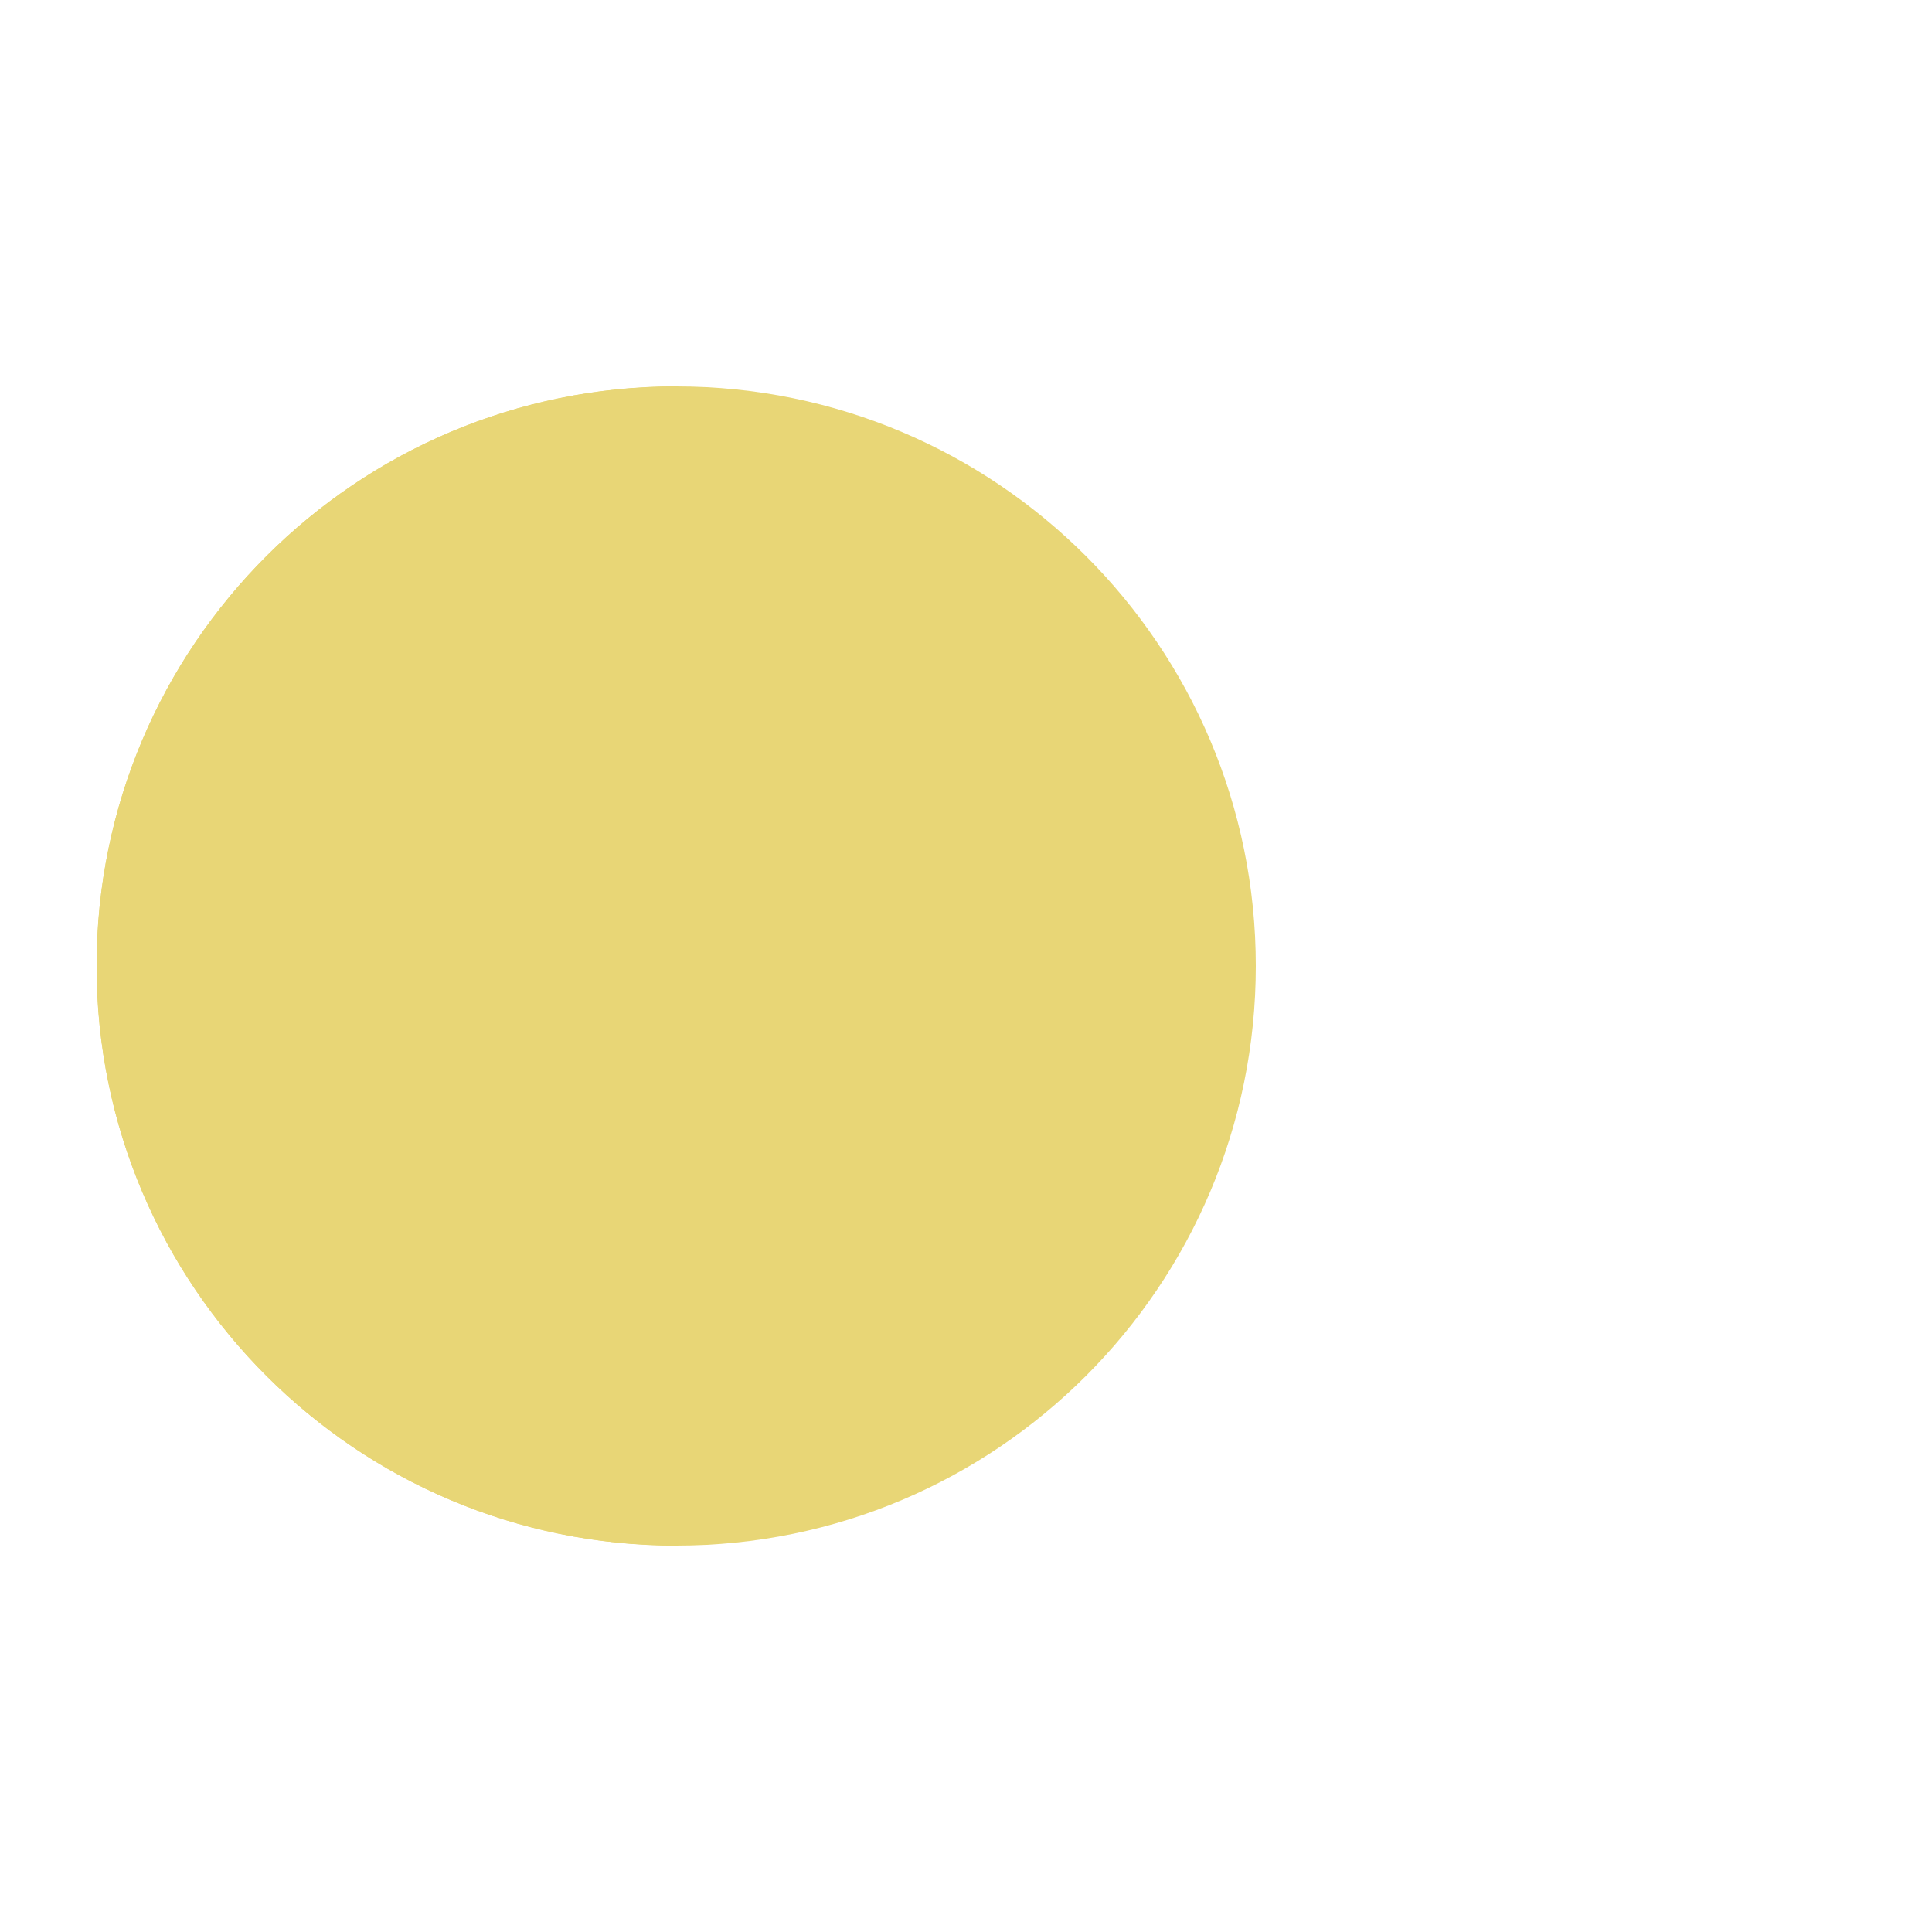
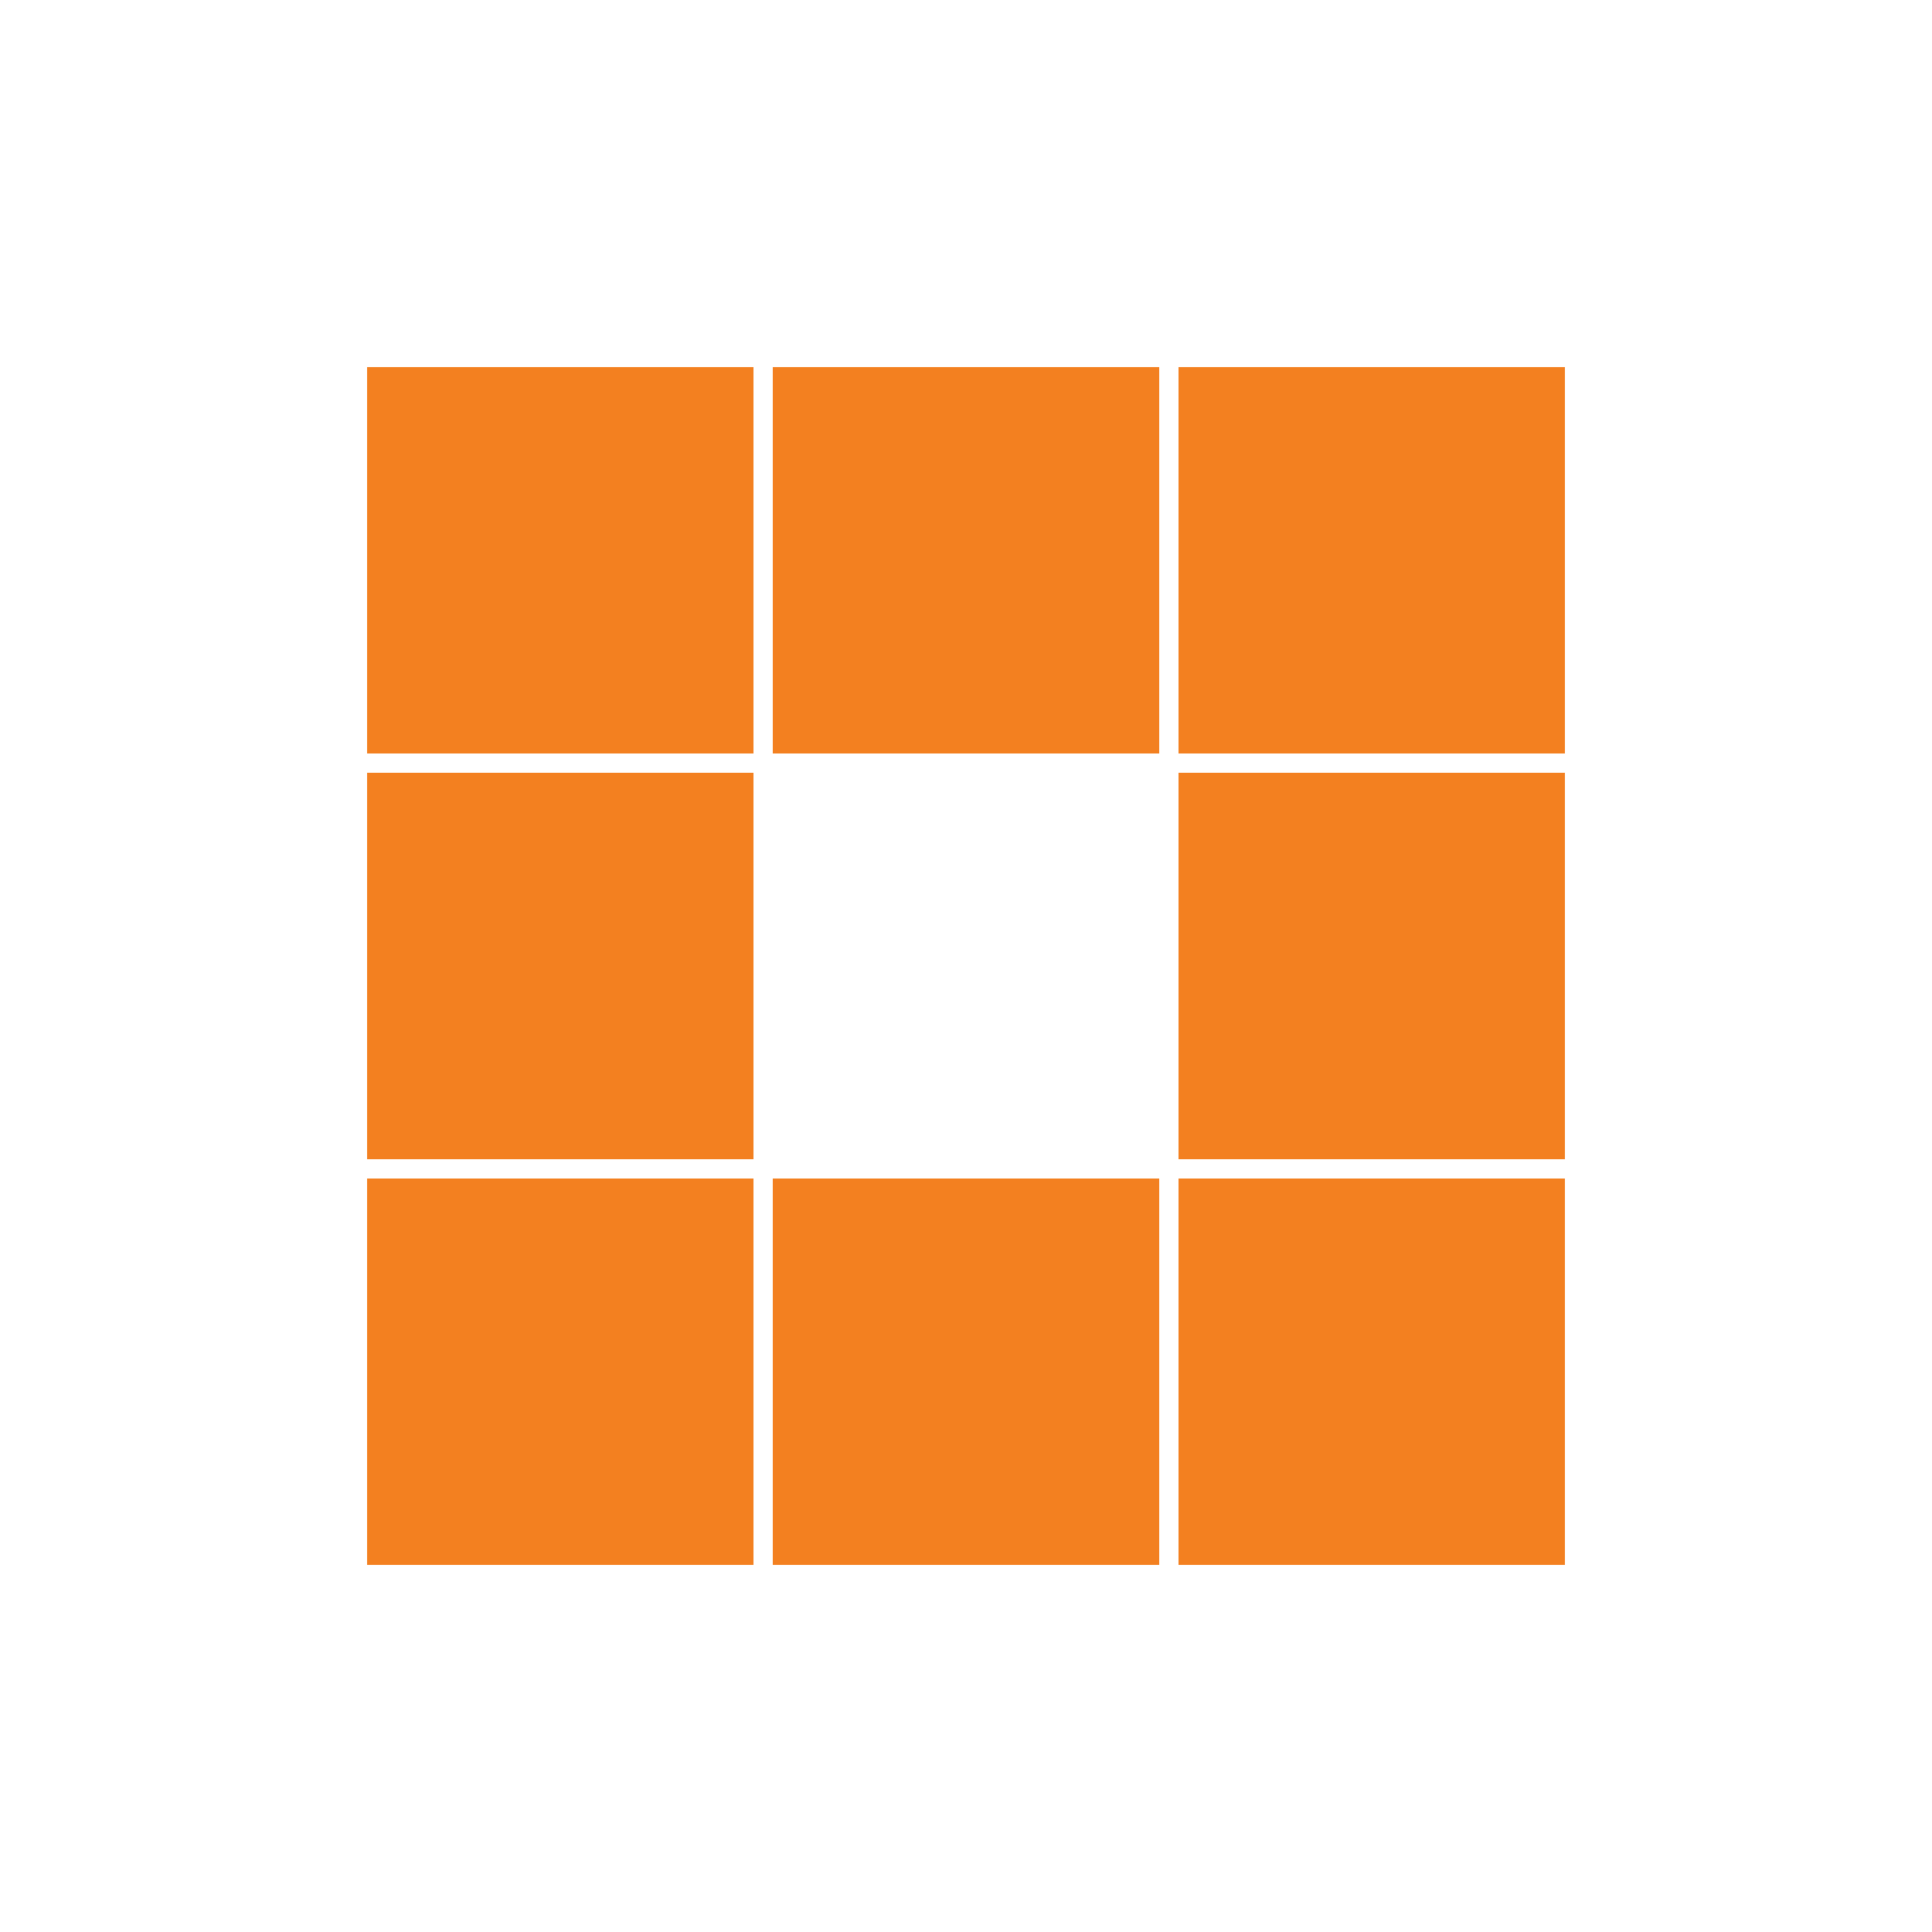
<svg xmlns="http://www.w3.org/2000/svg" viewBox="0 0 100 100" preserveAspectRatio="xMidYMid" width="200" height="200" style="shape-rendering: auto; display: block; background: rgb(255, 255, 255);">
  <g>
-     <g>
-       <circle cx="60" cy="50" r="4" fill="#a4db4e">
-         <animate attributeName="cx" repeatCount="indefinite" dur="1s" values="95;35" keyTimes="0;1" begin="-0.67s" />
-         <animate attributeName="fill-opacity" repeatCount="indefinite" dur="1s" values="0;1;1" keyTimes="0;0.2;1" begin="-0.67s" />
-       </circle>
-       <circle cx="60" cy="50" r="4" fill="#a4db4e">
-         <animate attributeName="cx" repeatCount="indefinite" dur="1s" values="95;35" keyTimes="0;1" begin="-0.33s" />
-         <animate attributeName="fill-opacity" repeatCount="indefinite" dur="1s" values="0;1;1" keyTimes="0;0.2;1" begin="-0.33s" />
-       </circle>
-       <circle cx="60" cy="50" r="4" fill="#a4db4e">
-         <animate attributeName="cx" repeatCount="indefinite" dur="1s" values="95;35" keyTimes="0;1" begin="0s" />
-         <animate attributeName="fill-opacity" repeatCount="indefinite" dur="1s" values="0;1;1" keyTimes="0;0.2;1" begin="0s" />
-       </circle>
-     </g>
-     <g transform="translate(-15 0)">
-       <path d="M50 50L20 50A30 30 0 0 0 80 50Z" fill="#e8d676" transform="rotate(90 50 50)" />
-       <path d="M50 50L20 50A30 30 0 0 0 80 50Z" fill="#e8d676">
-         <animateTransform attributeName="transform" type="rotate" repeatCount="indefinite" dur="1s" values="0 50 50;45 50 50;0 50 50" keyTimes="0;0.5;1" />
-       </path>
-       <path d="M50 50L20 50A30 30 0 0 1 80 50Z" fill="#e8d676">
-         <animateTransform attributeName="transform" type="rotate" repeatCount="indefinite" dur="1s" values="0 50 50;-45 50 50;0 50 50" keyTimes="0;0.5;1" />
-       </path>
-     </g>
+     <rect fill="#f38020" height="20" width="20" y="19" x="19">
+       <animate calcMode="discrete" begin="0s" repeatCount="indefinite" dur="1s" keyTimes="0;0.125;1" values="#faae40;#f38020;#f38020" attributeName="fill" />
+     </rect>
+     <rect fill="#f38020" height="20" width="20" y="19" x="40">
+       <animate calcMode="discrete" begin="0.125s" repeatCount="indefinite" dur="1s" keyTimes="0;0.125;1" values="#faae40;#f38020;#f38020" attributeName="fill" />
+     </rect>
+     <rect fill="#f38020" height="20" width="20" y="19" x="61">
+       <animate calcMode="discrete" begin="0.25s" repeatCount="indefinite" dur="1s" keyTimes="0;0.125;1" values="#faae40;#f38020;#f38020" attributeName="fill" />
+     </rect>
+     <rect fill="#f38020" height="20" width="20" y="40" x="19">
+       <animate calcMode="discrete" begin="0.875s" repeatCount="indefinite" dur="1s" keyTimes="0;0.125;1" values="#faae40;#f38020;#f38020" attributeName="fill" />
+     </rect>
+     <rect fill="#f38020" height="20" width="20" y="40" x="61">
+       <animate calcMode="discrete" begin="0.375s" repeatCount="indefinite" dur="1s" keyTimes="0;0.125;1" values="#faae40;#f38020;#f38020" attributeName="fill" />
+     </rect>
+     <rect fill="#f38020" height="20" width="20" y="61" x="19">
+       <animate calcMode="discrete" begin="0.75s" repeatCount="indefinite" dur="1s" keyTimes="0;0.125;1" values="#faae40;#f38020;#f38020" attributeName="fill" />
+     </rect>
+     <rect fill="#f38020" height="20" width="20" y="61" x="40">
+       <animate calcMode="discrete" begin="0.625s" repeatCount="indefinite" dur="1s" keyTimes="0;0.125;1" values="#faae40;#f38020;#f38020" attributeName="fill" />
+     </rect>
+     <rect fill="#f38020" height="20" width="20" y="61" x="61">
+       <animate calcMode="discrete" begin="0.5s" repeatCount="indefinite" dur="1s" keyTimes="0;0.125;1" values="#faae40;#f38020;#f38020" attributeName="fill" />
+     </rect>
    <g />
  </g>
</svg>
